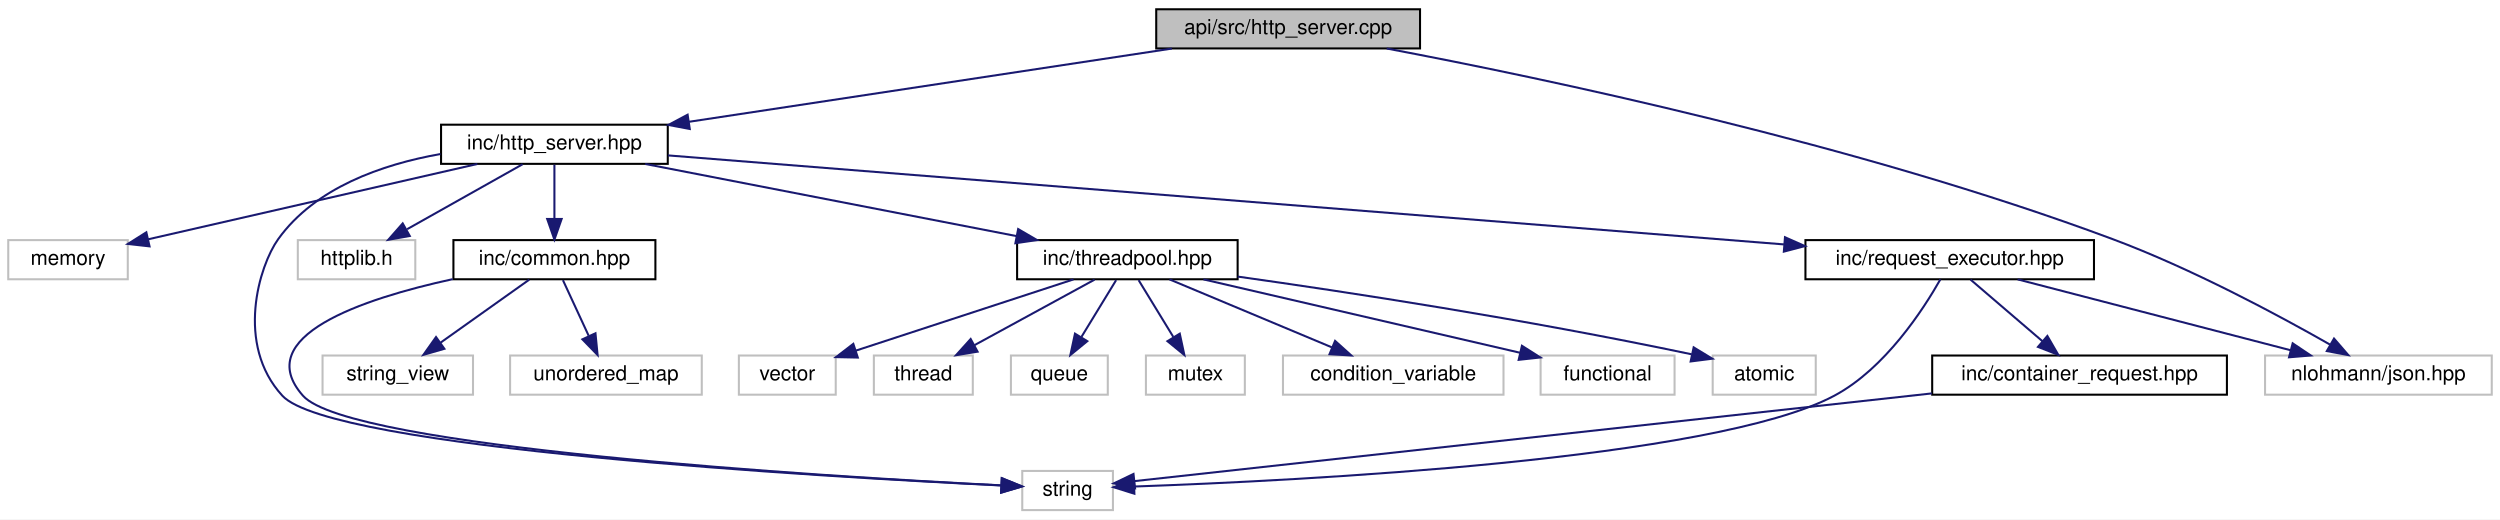
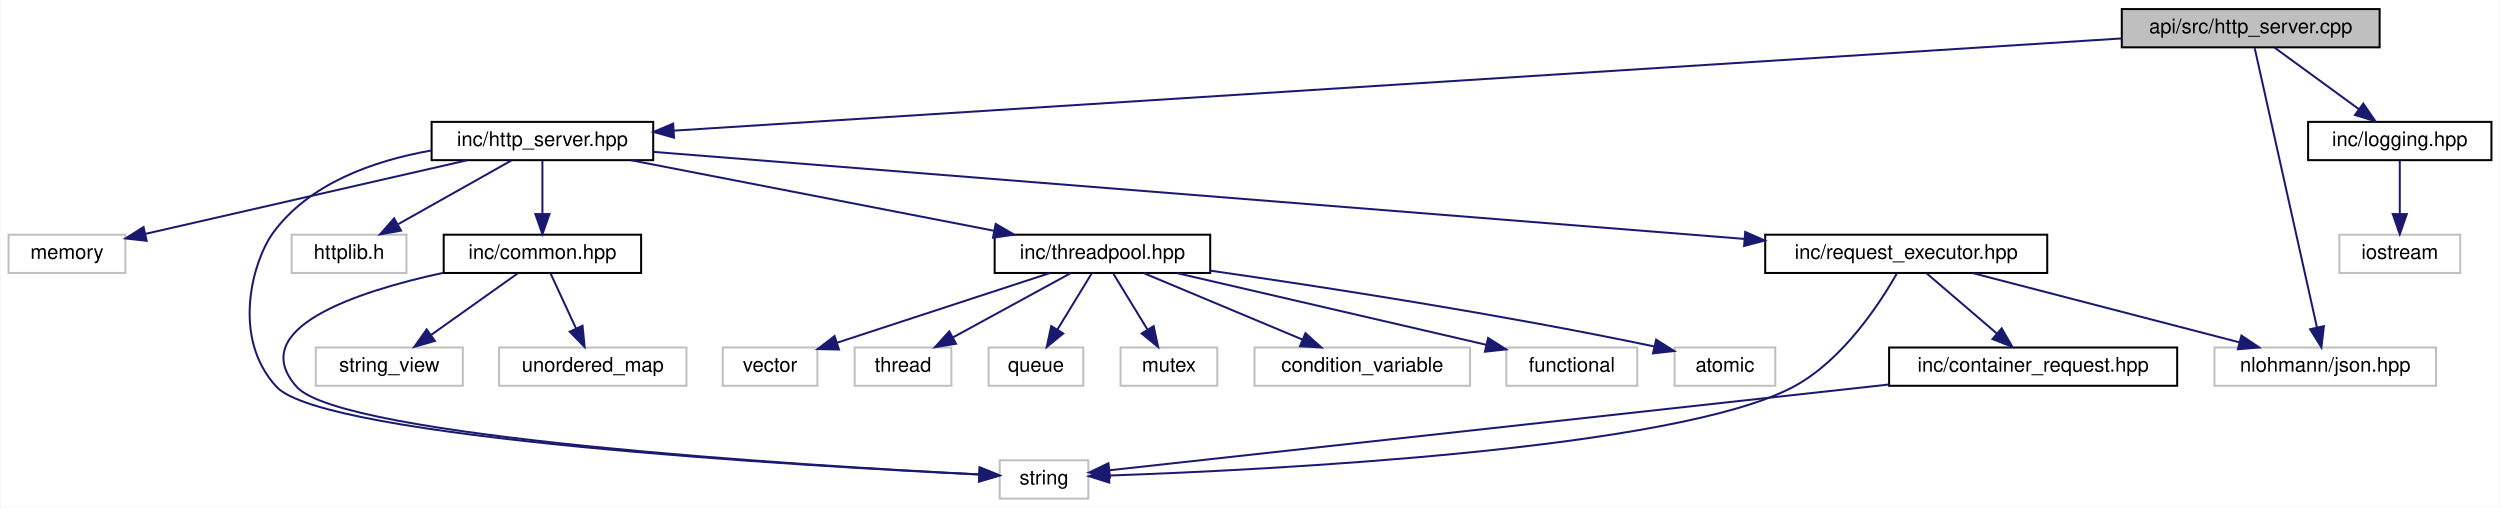
- <svg xmlns="http://www.w3.org/2000/svg" xmlns:xlink="http://www.w3.org/1999/xlink" width="1213pt" height="252pt" viewBox="0.00 0.00 1213.00 252.00">
+ <svg xmlns="http://www.w3.org/2000/svg" xmlns:xlink="http://www.w3.org/1999/xlink" width="1241pt" height="252pt" viewBox="0.00 0.00 1240.50 252.00">
  <g id="graph0" class="graph" transform="scale(1 1) rotate(0) translate(4 248)">
-     <polygon fill="white" stroke="transparent" points="-4,4 -4,-248 1209,-248 1209,4 -4,4" />
+     <polygon fill="white" stroke="transparent" points="-4,4 -4,-248 1236.5,-248 1236.5,4 -4,4" />
    <g id="node1" class="node">
      <g id="a_node1">
        <a xlink:title="Implements the HttpServerHandler class for handling HTTP requests.">
-           <polygon fill="#bfbfbf" stroke="black" points="557,-224.5 557,-243.5 685,-243.5 685,-224.5 557,-224.5" />
-           <text text-anchor="middle" x="621" y="-231.5" font-family="Helvetica,sans-Serif" font-size="10.00">api/src/http_server.cpp</text>
+           <polygon fill="#bfbfbf" stroke="black" points="1049,-224.5 1049,-243.5 1177,-243.5 1177,-224.5 1049,-224.5" />
+           <text text-anchor="middle" x="1113" y="-231.5" font-family="Helvetica,sans-Serif" font-size="10.00">api/src/http_server.cpp</text>
        </a>
      </g>
    </g>
    <g id="node2" class="node">
      <g id="a_node2">
        <a xlink:href="http__server_8hpp.html" target="_top" xlink:title="Defines the HttpServerHandler class for handling HTTP requests.">
          <polygon fill="white" stroke="black" points="210,-168.5 210,-187.5 320,-187.5 320,-168.5 210,-168.5" />
          <text text-anchor="middle" x="265" y="-175.5" font-family="Helvetica,sans-Serif" font-size="10.00">inc/http_server.hpp</text>
        </a>
      </g>
    </g>
    <g id="edge1" class="edge">
-       <path fill="none" stroke="midnightblue" d="M564.59,-224.44C500.91,-214.78 397.44,-199.09 330.31,-188.91" />
-       <polygon fill="midnightblue" stroke="midnightblue" points="330.68,-185.42 320.27,-187.38 329.63,-192.34 330.68,-185.42" />
+       <path fill="none" stroke="midnightblue" d="M1048.91,-228.92C891.76,-218.91 488.54,-193.23 330.21,-183.15" />
+       <polygon fill="midnightblue" stroke="midnightblue" points="330.35,-179.65 320.14,-182.51 329.9,-186.64 330.35,-179.65" />
    </g>
    <g id="node18" class="node">
      <g id="a_node18">
        <a xlink:title=" ">
          <polygon fill="white" stroke="#bfbfbf" points="1095,-56.5 1095,-75.5 1205,-75.5 1205,-56.5 1095,-56.5" />
          <text text-anchor="middle" x="1150" y="-63.5" font-family="Helvetica,sans-Serif" font-size="10.00">nlohmann/json.hpp</text>
        </a>
      </g>
    </g>
    <g id="edge22" class="edge">
-       <path fill="none" stroke="midnightblue" d="M668.82,-224.46C744.9,-210.09 897.52,-178.06 1021,-132 1059.34,-117.7 1101.21,-95.23 1126.53,-80.8" />
-       <polygon fill="midnightblue" stroke="midnightblue" points="1128.47,-83.73 1135.39,-75.71 1124.97,-77.66 1128.47,-83.73" />
+       <path fill="none" stroke="midnightblue" d="M1114.99,-224.08C1120.81,-197.95 1137.92,-121.21 1145.86,-85.58" />
+       <polygon fill="midnightblue" stroke="midnightblue" points="1149.33,-86.09 1148.09,-75.57 1142.5,-84.57 1149.33,-86.09" />
+     </g>
+     <g id="node20" class="node">
+       <g id="a_node20">
+         <a xlink:href="logging_8hpp.html" target="_top" xlink:title="Logging macros and configuration for the Container Manager.">
+           <polygon fill="white" stroke="black" points="1141.5,-168.5 1141.5,-187.5 1232.5,-187.5 1232.5,-168.5 1141.5,-168.5" />
+           <text text-anchor="middle" x="1187" y="-175.5" font-family="Helvetica,sans-Serif" font-size="10.00">inc/logging.hpp</text>
+         </a>
+       </g>
+     </g>
+     <g id="edge23" class="edge">
+       <path fill="none" stroke="midnightblue" d="M1124.89,-224.32C1136.15,-216.11 1153.29,-203.6 1166.71,-193.81" />
+       <polygon fill="midnightblue" stroke="midnightblue" points="1168.88,-196.56 1174.89,-187.83 1164.75,-190.9 1168.88,-196.56" />
    </g>
    <g id="node3" class="node">
      <g id="a_node3">
        <a xlink:title=" ">
          <polygon fill="white" stroke="#bfbfbf" points="0,-112.5 0,-131.5 58,-131.5 58,-112.5 0,-112.5" />
          <text text-anchor="middle" x="29" y="-119.5" font-family="Helvetica,sans-Serif" font-size="10.00">memory</text>
        </a>
      </g>
    </g>
    <g id="edge2" class="edge">
      <path fill="none" stroke="midnightblue" d="M227.61,-168.44C183.96,-158.46 112.12,-142.02 67.85,-131.89" />
      <polygon fill="midnightblue" stroke="midnightblue" points="68.56,-128.46 58.04,-129.64 67,-135.29 68.56,-128.46" />
    </g>
    <g id="node4" class="node">
      <g id="a_node4">
        <a xlink:title=" ">
          <polygon fill="white" stroke="#bfbfbf" points="492,-0.5 492,-19.5 536,-19.5 536,-0.5 492,-0.5" />
          <text text-anchor="middle" x="514" y="-7.5" font-family="Helvetica,sans-Serif" font-size="10.00">string</text>
        </a>
      </g>
    </g>
    <g id="edge3" class="edge">
      <path fill="none" stroke="midnightblue" d="M209.71,-173.27C181.28,-168.22 148.91,-156.91 131,-132 121.75,-119.13 110.06,-80.9 133,-56 156.5,-30.49 394.03,-16.7 481.71,-12.45" />
      <polygon fill="midnightblue" stroke="midnightblue" points="482.05,-15.94 491.87,-11.96 481.72,-8.94 482.05,-15.94" />
    </g>
    <g id="node5" class="node">
      <g id="a_node5">
        <a xlink:title=" ">
          <polygon fill="white" stroke="#bfbfbf" points="140.5,-112.5 140.5,-131.5 197.5,-131.5 197.5,-112.5 140.5,-112.5" />
          <text text-anchor="middle" x="169" y="-119.5" font-family="Helvetica,sans-Serif" font-size="10.00">httplib.h</text>
        </a>
      </g>
    </g>
    <g id="edge4" class="edge">
      <path fill="none" stroke="midnightblue" d="M249.58,-168.32C234.46,-159.82 211.18,-146.73 193.53,-136.8" />
      <polygon fill="midnightblue" stroke="midnightblue" points="194.82,-133.51 184.39,-131.65 191.39,-139.61 194.82,-133.51" />
    </g>
    <g id="node6" class="node">
      <g id="a_node6">
        <a xlink:href="common_8hpp.html" target="_top" xlink:title="Defines common constants, string views, and utility structures for the application.">
          <polygon fill="white" stroke="black" points="216,-112.5 216,-131.5 314,-131.5 314,-112.5 216,-112.5" />
          <text text-anchor="middle" x="265" y="-119.5" font-family="Helvetica,sans-Serif" font-size="10.00">inc/common.hpp</text>
        </a>
      </g>
    </g>
    <g id="edge5" class="edge">
      <path fill="none" stroke="midnightblue" d="M265,-168.08C265,-161.01 265,-150.86 265,-141.99" />
      <polygon fill="midnightblue" stroke="midnightblue" points="268.5,-141.75 265,-131.75 261.5,-141.75 268.5,-141.75" />
    </g>
    <g id="node9" class="node">
      <g id="a_node9">
        <a xlink:href="threadpool_8hpp.html" target="_top" xlink:title="Declares the ThreadPool utility class for managing worker threads.">
          <polygon fill="white" stroke="black" points="489.5,-112.5 489.5,-131.5 596.5,-131.5 596.5,-112.5 489.5,-112.5" />
          <text text-anchor="middle" x="543" y="-119.5" font-family="Helvetica,sans-Serif" font-size="10.00">inc/threadpool.hpp</text>
        </a>
      </g>
    </g>
    <g id="edge9" class="edge">
      <path fill="none" stroke="midnightblue" d="M309.05,-168.44C357.85,-158.96 436.56,-143.67 489.03,-133.48" />
      <polygon fill="midnightblue" stroke="midnightblue" points="490.01,-136.86 499.16,-131.52 488.67,-129.99 490.01,-136.86" />
    </g>
    <g id="node17" class="node">
      <g id="a_node17">
        <a xlink:href="request__executor_8hpp.html" target="_top" xlink:title="Declares the abstract RequestExecutor interface for executing requests.">
          <polygon fill="white" stroke="black" points="872,-112.5 872,-131.5 1012,-131.5 1012,-112.5 872,-112.5" />
          <text text-anchor="middle" x="942" y="-119.5" font-family="Helvetica,sans-Serif" font-size="10.00">inc/request_executor.hpp</text>
        </a>
      </g>
    </g>
    <g id="edge17" class="edge">
      <path fill="none" stroke="midnightblue" d="M320.11,-172.6C439.46,-163.08 722.25,-140.53 861.58,-129.41" />
      <polygon fill="midnightblue" stroke="midnightblue" points="862.07,-132.89 871.76,-128.6 861.52,-125.91 862.07,-132.89" />
    </g>
    <g id="edge6" class="edge">
      <path fill="none" stroke="midnightblue" d="M215.66,-112.56C171.56,-102.95 117.54,-84.74 143,-56 165.33,-30.79 395.47,-16.87 481.65,-12.51" />
      <polygon fill="midnightblue" stroke="midnightblue" points="482.08,-16 491.89,-12.01 481.73,-9.01 482.08,-16" />
    </g>
    <g id="node7" class="node">
      <g id="a_node7">
        <a xlink:title=" ">
          <polygon fill="white" stroke="#bfbfbf" points="152.5,-56.5 152.5,-75.5 225.5,-75.5 225.5,-56.5 152.5,-56.5" />
          <text text-anchor="middle" x="189" y="-63.5" font-family="Helvetica,sans-Serif" font-size="10.00">string_view</text>
        </a>
      </g>
    </g>
    <g id="edge7" class="edge">
      <path fill="none" stroke="midnightblue" d="M252.79,-112.32C241.22,-104.11 223.62,-91.6 209.84,-81.81" />
      <polygon fill="midnightblue" stroke="midnightblue" points="211.61,-78.77 201.43,-75.83 207.56,-84.48 211.61,-78.77" />
    </g>
    <g id="node8" class="node">
      <g id="a_node8">
        <a xlink:title=" ">
          <polygon fill="white" stroke="#bfbfbf" points="243.5,-56.5 243.5,-75.5 336.5,-75.5 336.5,-56.5 243.5,-56.5" />
          <text text-anchor="middle" x="290" y="-63.5" font-family="Helvetica,sans-Serif" font-size="10.00">unordered_map</text>
        </a>
      </g>
    </g>
    <g id="edge8" class="edge">
      <path fill="none" stroke="midnightblue" d="M269.13,-112.08C272.51,-104.77 277.42,-94.18 281.62,-85.1" />
      <polygon fill="midnightblue" stroke="midnightblue" points="284.92,-86.3 285.95,-75.75 278.57,-83.36 284.92,-86.3" />
    </g>
    <g id="node10" class="node">
      <g id="a_node10">
        <a xlink:title=" ">
          <polygon fill="white" stroke="#bfbfbf" points="354.5,-56.5 354.5,-75.5 401.5,-75.5 401.5,-56.5 354.5,-56.5" />
          <text text-anchor="middle" x="378" y="-63.5" font-family="Helvetica,sans-Serif" font-size="10.00">vector</text>
        </a>
      </g>
    </g>
    <g id="edge10" class="edge">
      <path fill="none" stroke="midnightblue" d="M516.86,-112.44C488.24,-103.08 442.29,-88.04 411.16,-77.85" />
      <polygon fill="midnightblue" stroke="midnightblue" points="412.21,-74.51 401.62,-74.73 410.03,-81.17 412.21,-74.51" />
    </g>
    <g id="node11" class="node">
      <g id="a_node11">
        <a xlink:title=" ">
          <polygon fill="white" stroke="#bfbfbf" points="420,-56.5 420,-75.5 468,-75.5 468,-56.5 420,-56.5" />
          <text text-anchor="middle" x="444" y="-63.5" font-family="Helvetica,sans-Serif" font-size="10.00">thread</text>
        </a>
      </g>
    </g>
    <g id="edge11" class="edge">
      <path fill="none" stroke="midnightblue" d="M527.09,-112.32C511.36,-103.74 487.06,-90.49 468.79,-80.52" />
      <polygon fill="midnightblue" stroke="midnightblue" points="470.32,-77.37 459.87,-75.65 466.97,-83.52 470.32,-77.37" />
    </g>
    <g id="node12" class="node">
      <g id="a_node12">
        <a xlink:title=" ">
          <polygon fill="white" stroke="#bfbfbf" points="486.5,-56.5 486.5,-75.5 533.5,-75.5 533.5,-56.5 486.5,-56.5" />
          <text text-anchor="middle" x="510" y="-63.5" font-family="Helvetica,sans-Serif" font-size="10.00">queue</text>
        </a>
      </g>
    </g>
    <g id="edge12" class="edge">
      <path fill="none" stroke="midnightblue" d="M537.55,-112.08C532.99,-104.61 526.33,-93.72 520.71,-84.52" />
      <polygon fill="midnightblue" stroke="midnightblue" points="523.55,-82.46 515.35,-75.75 517.58,-86.11 523.55,-82.46" />
    </g>
    <g id="node13" class="node">
      <g id="a_node13">
        <a xlink:title=" ">
          <polygon fill="white" stroke="#bfbfbf" points="552,-56.5 552,-75.5 600,-75.5 600,-56.5 552,-56.5" />
          <text text-anchor="middle" x="576" y="-63.5" font-family="Helvetica,sans-Serif" font-size="10.00">mutex</text>
        </a>
      </g>
    </g>
    <g id="edge13" class="edge">
      <path fill="none" stroke="midnightblue" d="M548.45,-112.08C553.01,-104.61 559.67,-93.72 565.29,-84.52" />
      <polygon fill="midnightblue" stroke="midnightblue" points="568.42,-86.11 570.65,-75.75 562.45,-82.46 568.42,-86.11" />
    </g>
    <g id="node14" class="node">
      <g id="a_node14">
        <a xlink:title=" ">
          <polygon fill="white" stroke="#bfbfbf" points="618.5,-56.5 618.5,-75.5 725.5,-75.5 725.5,-56.5 618.5,-56.5" />
          <text text-anchor="middle" x="672" y="-63.5" font-family="Helvetica,sans-Serif" font-size="10.00">condition_variable</text>
        </a>
      </g>
    </g>
    <g id="edge14" class="edge">
      <path fill="none" stroke="midnightblue" d="M563.44,-112.44C584.67,-103.56 618.1,-89.56 642.25,-79.45" />
      <polygon fill="midnightblue" stroke="midnightblue" points="643.78,-82.61 651.66,-75.52 641.08,-76.15 643.78,-82.61" />
    </g>
    <g id="node15" class="node">
      <g id="a_node15">
        <a xlink:title=" ">
          <polygon fill="white" stroke="#bfbfbf" points="743.5,-56.5 743.5,-75.5 808.5,-75.5 808.5,-56.5 743.5,-56.5" />
          <text text-anchor="middle" x="776" y="-63.5" font-family="Helvetica,sans-Serif" font-size="10.00">functional</text>
        </a>
      </g>
    </g>
    <g id="edge15" class="edge">
      <path fill="none" stroke="midnightblue" d="M579.92,-112.44C621.7,-102.76 689.65,-87.01 733.58,-76.83" />
      <polygon fill="midnightblue" stroke="midnightblue" points="734.44,-80.23 743.39,-74.56 732.86,-73.41 734.44,-80.23" />
    </g>
    <g id="node16" class="node">
      <g id="a_node16">
        <a xlink:title=" ">
          <polygon fill="white" stroke="#bfbfbf" points="827,-56.5 827,-75.5 877,-75.5 877,-56.5 827,-56.5" />
          <text text-anchor="middle" x="852" y="-63.5" font-family="Helvetica,sans-Serif" font-size="10.00">atomic</text>
        </a>
      </g>
    </g>
    <g id="edge16" class="edge">
-       <path fill="none" stroke="midnightblue" d="M596.52,-113.8C649.97,-106.27 734.66,-93.38 816.81,-76.09" />
-       <polygon fill="midnightblue" stroke="midnightblue" points="817.76,-79.46 826.81,-73.96 816.3,-72.62 817.76,-79.46" />
+       <path fill="none" stroke="midnightblue" d="M596.56,-113.64C651.98,-105.69 740.93,-91.99 817,-76 817.1,-75.98 817.2,-75.96 817.3,-75.94" />
+       <polygon fill="midnightblue" stroke="midnightblue" points="817.86,-79.4 826.83,-73.76 816.3,-72.58 817.86,-79.4" />
    </g>
    <g id="edge18" class="edge">
      <path fill="none" stroke="midnightblue" d="M937.48,-112.47C929.33,-98.06 910.71,-69.18 886,-56 827.48,-24.78 626.17,-14.75 546.67,-11.95" />
      <polygon fill="midnightblue" stroke="midnightblue" points="546.4,-8.44 536.29,-11.61 546.17,-15.44 546.4,-8.44" />
    </g>
    <g id="edge19" class="edge">
      <path fill="none" stroke="midnightblue" d="M974.96,-112.44C1010.79,-103.14 1068.16,-88.25 1107.39,-78.06" />
      <polygon fill="midnightblue" stroke="midnightblue" points="1108.4,-81.42 1117.2,-75.52 1106.64,-74.64 1108.4,-81.42" />
    </g>
    <g id="node19" class="node">
      <g id="a_node19">
        <a xlink:href="container__request_8hpp.html" target="_top" xlink:title="Data structure for representing a container operation request.">
          <polygon fill="white" stroke="black" points="933.5,-56.5 933.5,-75.5 1076.5,-75.5 1076.5,-56.5 933.5,-56.5" />
          <text text-anchor="middle" x="1005" y="-63.5" font-family="Helvetica,sans-Serif" font-size="10.00">inc/container_request.hpp</text>
        </a>
      </g>
    </g>
    <g id="edge20" class="edge">
      <path fill="none" stroke="midnightblue" d="M952.12,-112.32C961.53,-104.26 975.74,-92.08 987.07,-82.37" />
      <polygon fill="midnightblue" stroke="midnightblue" points="989.38,-85 994.69,-75.83 984.82,-79.68 989.38,-85" />
    </g>
    <g id="edge21" class="edge">
      <path fill="none" stroke="midnightblue" d="M933.34,-57.12C825.3,-45.24 625,-23.21 546.64,-14.59" />
      <polygon fill="midnightblue" stroke="midnightblue" points="546.73,-11.08 536.41,-13.46 545.97,-18.04 546.73,-11.08" />
    </g>
+     <g id="node21" class="node">
+       <g id="a_node21">
+         <a xlink:title=" ">
+           <polygon fill="white" stroke="#bfbfbf" points="1157,-112.5 1157,-131.5 1217,-131.5 1217,-112.5 1157,-112.5" />
+           <text text-anchor="middle" x="1187" y="-119.5" font-family="Helvetica,sans-Serif" font-size="10.00">iostream</text>
+         </a>
+       </g>
+     </g>
+     <g id="edge24" class="edge">
+       <path fill="none" stroke="midnightblue" d="M1187,-168.08C1187,-161.01 1187,-150.86 1187,-141.99" />
+       <polygon fill="midnightblue" stroke="midnightblue" points="1190.5,-141.75 1187,-131.75 1183.5,-141.75 1190.5,-141.75" />
+     </g>
  </g>
</svg>
